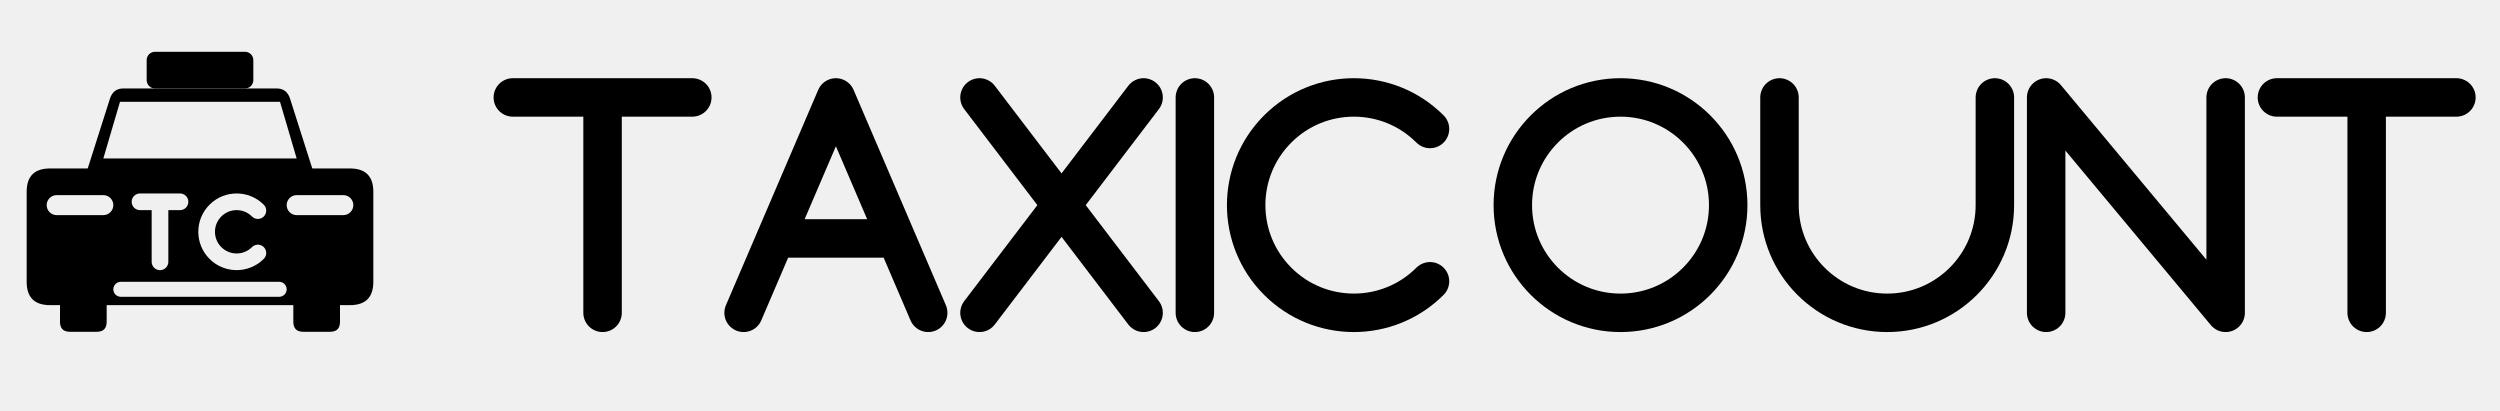
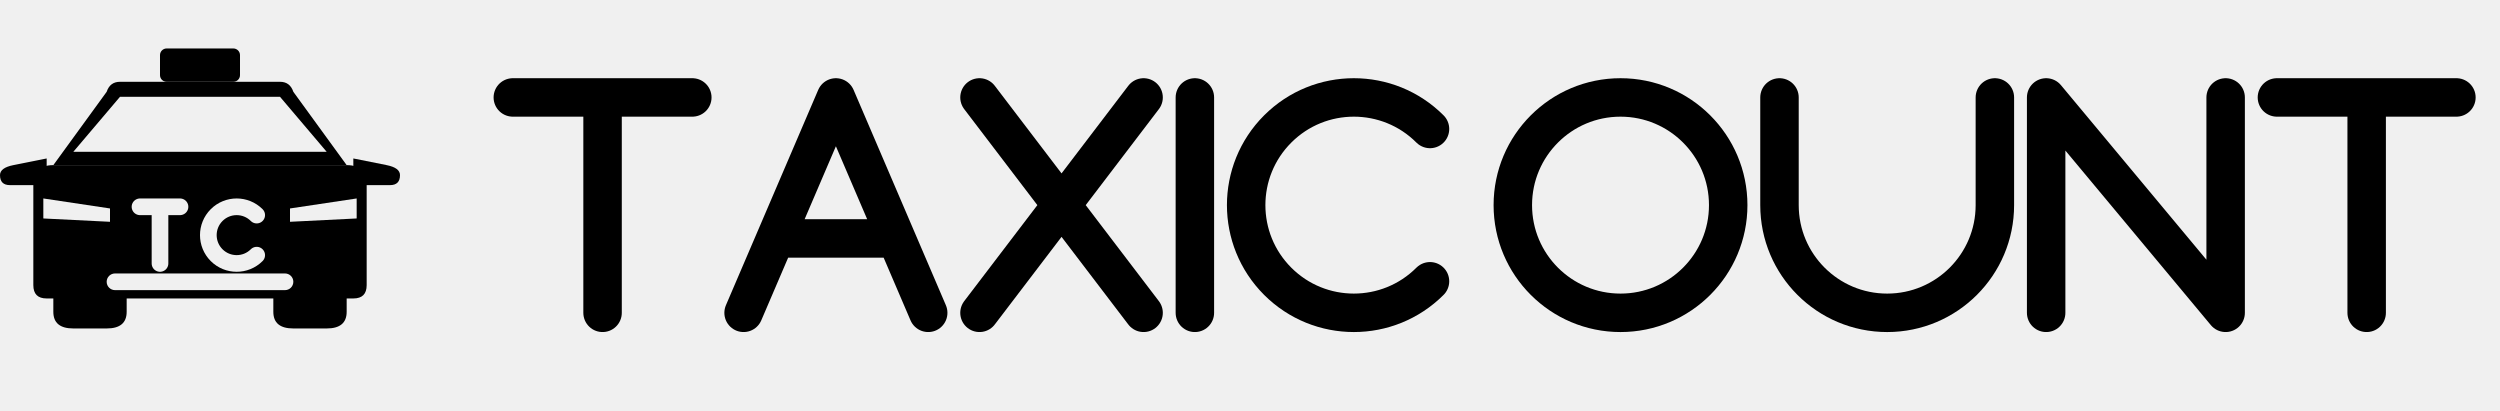
<svg xmlns="http://www.w3.org/2000/svg" viewBox="0 0 975 160" width="975" height="160">
  <defs>
    <mask id="tc-mbn">
      <rect width="120" height="120" fill="#000" />
      <g fill="#fff">
-         <rect x="44" y="14" width="32" height="11" rx="2.5" />
-         <path d="M26 50 L33 28 Q34 25 37 25 L83 25 Q86 25 87 28 L94 50 Z" />
-         <path d="M8 56 Q8 49 15 49 L105 49 Q112 49 112 56 L112 83 Q112 90 105 90 L102 90 L102 95 Q102 98 99 98 L91 98 Q88 98 88 95 L88 90 L32 90 L32 95 Q32 98 29 98 L21 98 Q18 98 18 95 L18 90 L15 90 Q8 90 8 83 Z" />
+         <rect x="48" y="13" width="24" height="10" rx="2" />
+         <path d="M16 48 L32 26 Q33 23 36 23 L84 23 Q87 23 88 26 L104 48 Z" />
+         <path d="M10 54 Q10 48 16 48 L104 48 Q110 48 110 54 L110 84 Q110 88 106 88 L14 88 Q10 88 10 84 Z" />
+         <path d="M14 46 L4 48 Q0 48.8 0 51 Q0 54 3 54 L14 54 Z" />
+         <path d="M106 46 L116 48 Q120 48.8 120 51 Q120 54 117 54 L106 54 Z" />
+         <path d="M16 84 L38 84 L38 92 Q38 97 32 97 L22 97 Q16 97 16 92 Z" />
+         <path d="M82 84 L104 84 L104 92 Q104 97 98 97 L88 97 Q82 97 82 92 Z" />
      </g>
      <g fill="#000">
-         <path d="M31 46 L36 29 L84 29 L89 46 Z" />
-         <rect x="14" y="57" width="20" height="6" rx="3" />
-         <rect x="86" y="57" width="20" height="6" rx="3" />
-         <rect x="34" y="83" width="52" height="4.5" rx="2.25" />
+         <path d="M22 44 L36 27.5 L84 27.5 L98 44 Z" />
+         <path d="M13 58 L33 61 L33 65 L13 64 Z" />
+         <path d="M107 58 L87 61 L87 65 L107 64 Z" />
+         <rect x="32" y="80.5" width="56" height="5" rx="2.5" />
      </g>
      <g fill="none" stroke="#000" stroke-width="5" stroke-linecap="round" stroke-linejoin="round">
-         <path d="M77.36,61.64 A9,9 0 1,0 77.36,74.36" />
-         <path d="M42,59 H54 M48,59 V77" />
+         <path d="M77.01,62.99 A8.5,8.5 0 1,0 77.01,75.01" />
+         <path d="M42,60.5 H54 M48,60.5 V77.5" />
      </g>
    </mask>
  </defs>
  <g transform="translate(0,2) scale(1.3)">
    <rect width="120" height="120" fill="#000000" mask="url(#tc-mbn)" />
  </g>
  <g transform="translate(200,30)" fill="none" stroke="#000000" stroke-width="15" stroke-linecap="round" stroke-linejoin="round">
    <path d="M0,8 H70 M35,8 V92" />
    <path d="M90,92 L126,8 L162,92 M104,63 H148" />
    <path d="M182,8 L246,92 M246,8 L182,92" />
    <path d="M266,8 V92" />
    <path d="M357.7,20.3 A42,42 0 1,0 357.7,79.7" />
    <path d="M390,50 A42,42 0 1,1 474,50 A42,42 0 1,1 390,50" />
    <path d="M494,8 V50 A42,42 0 0,0 578,50 V8" />
    <path d="M598,92 V8 L668,92 V8" />
    <path d="M688,8 H758 M723,8 V92" />
  </g>
</svg>
